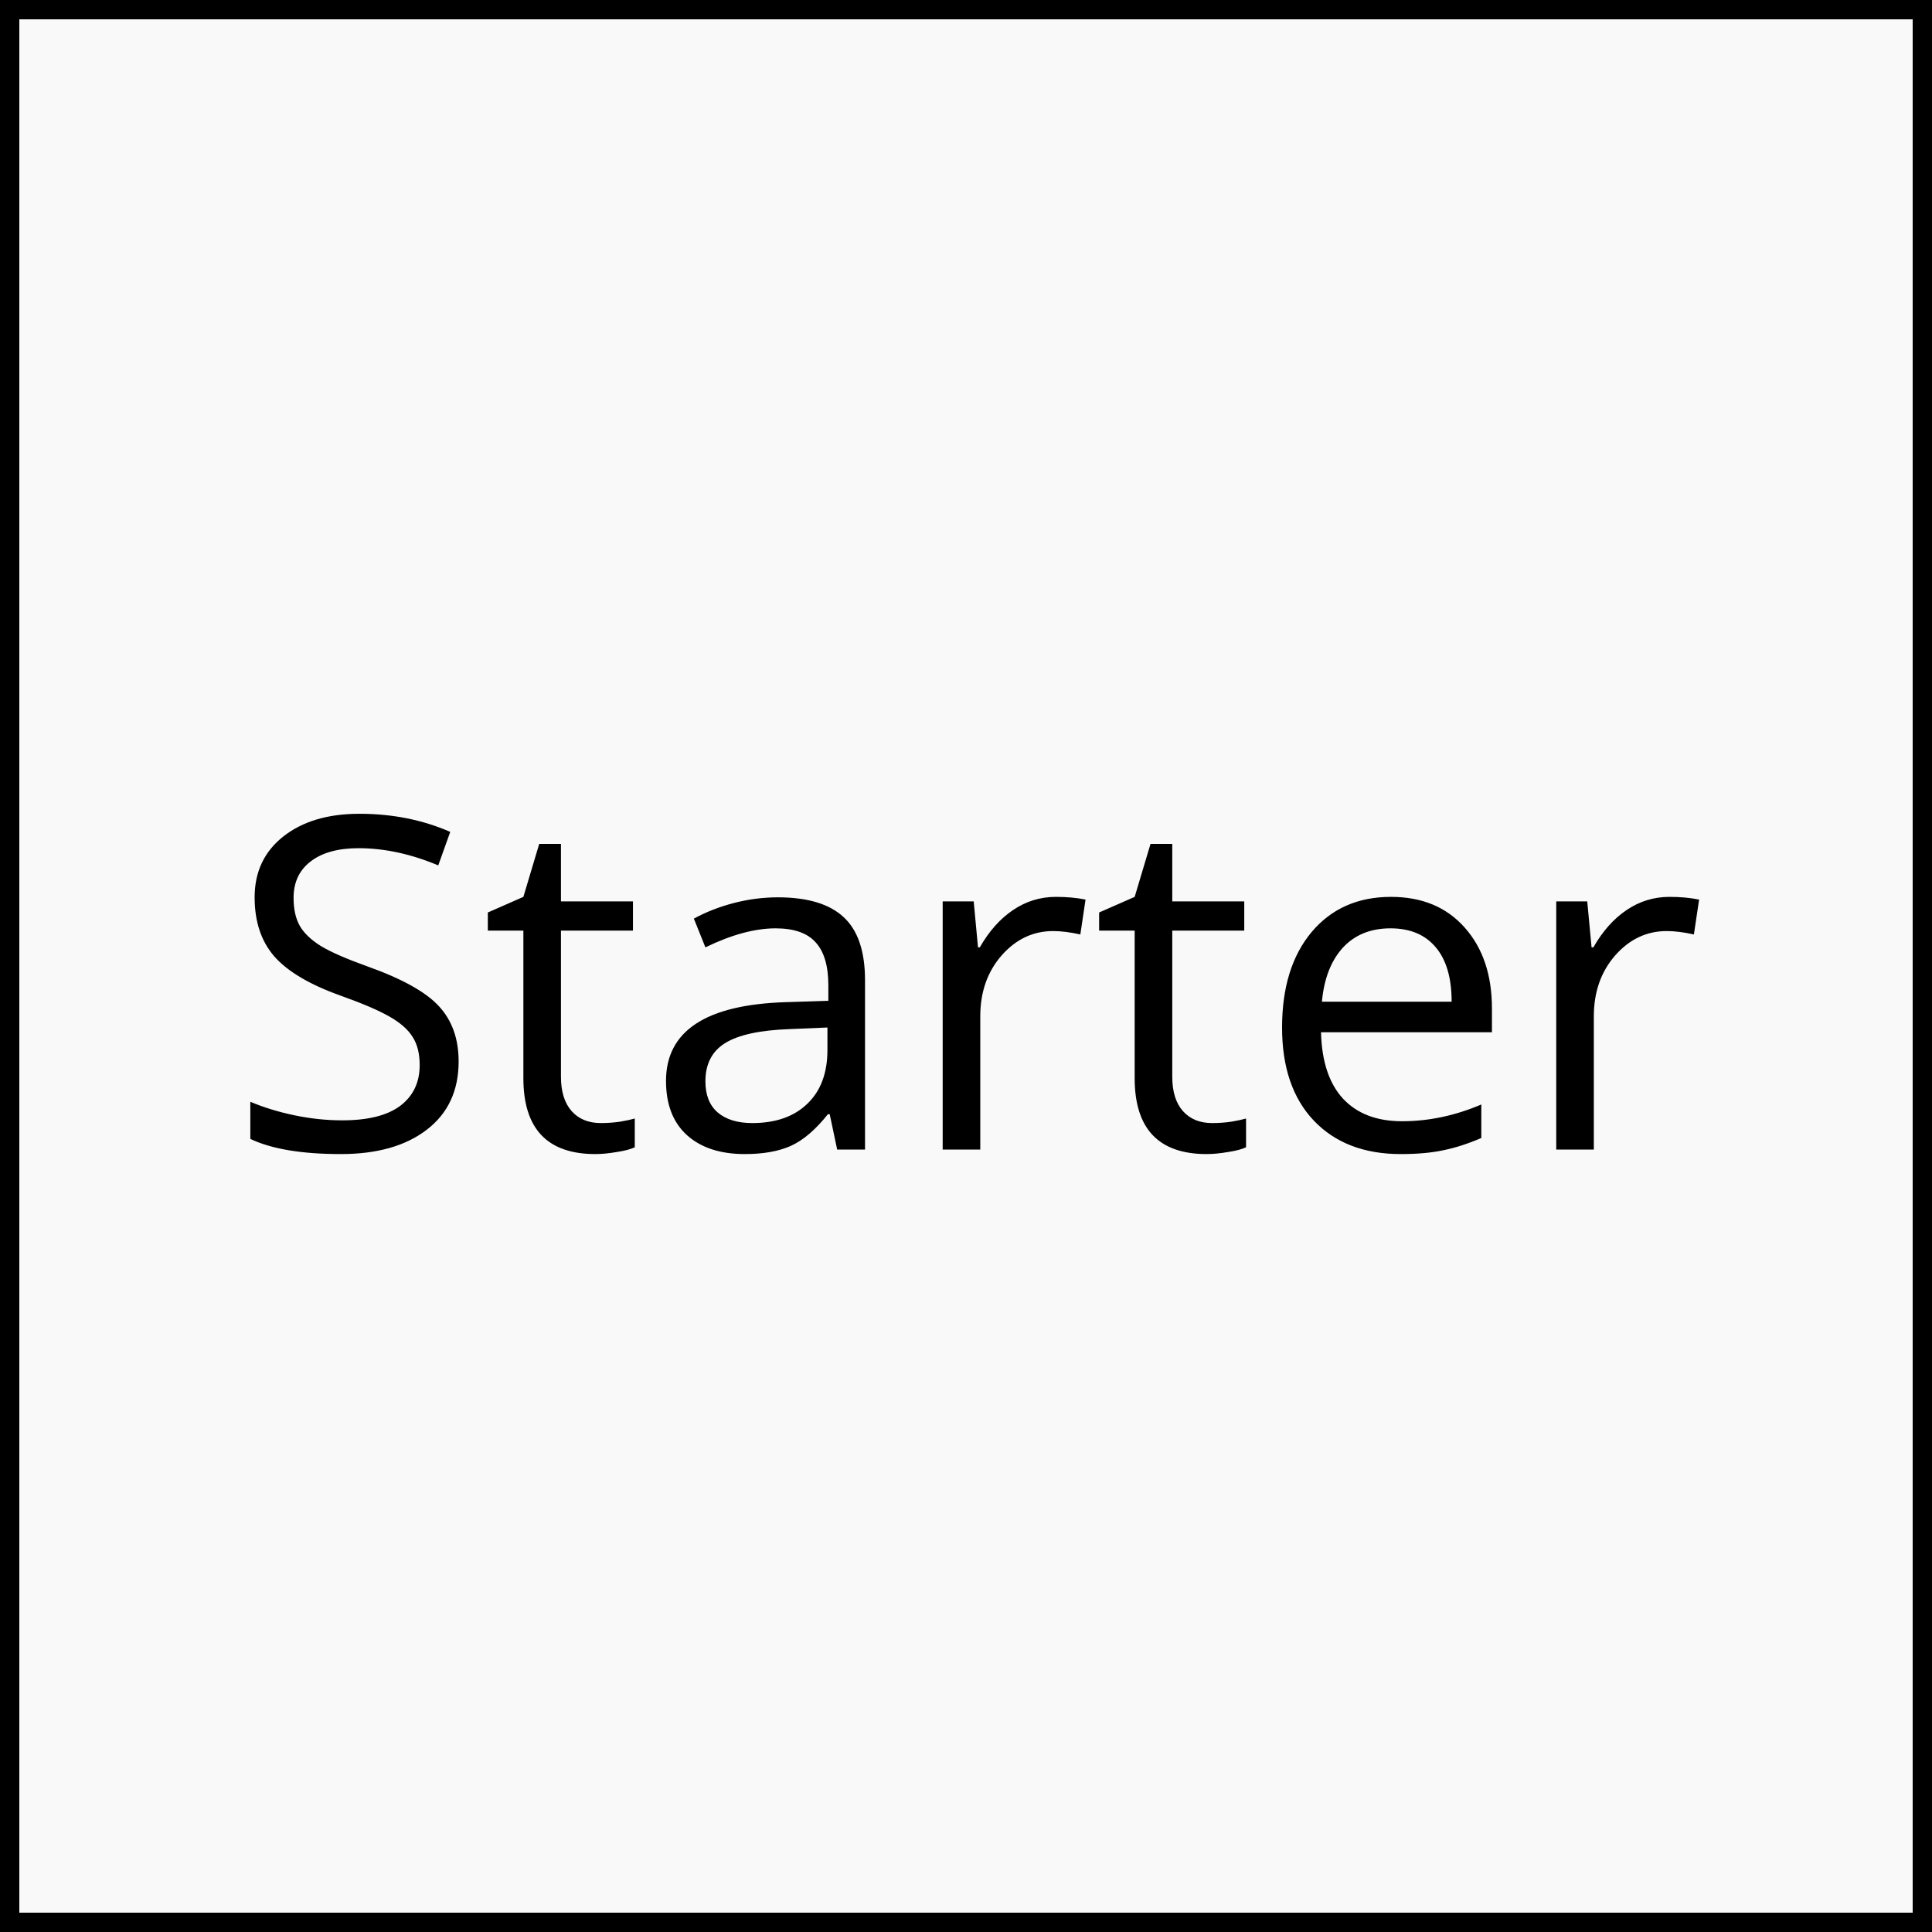
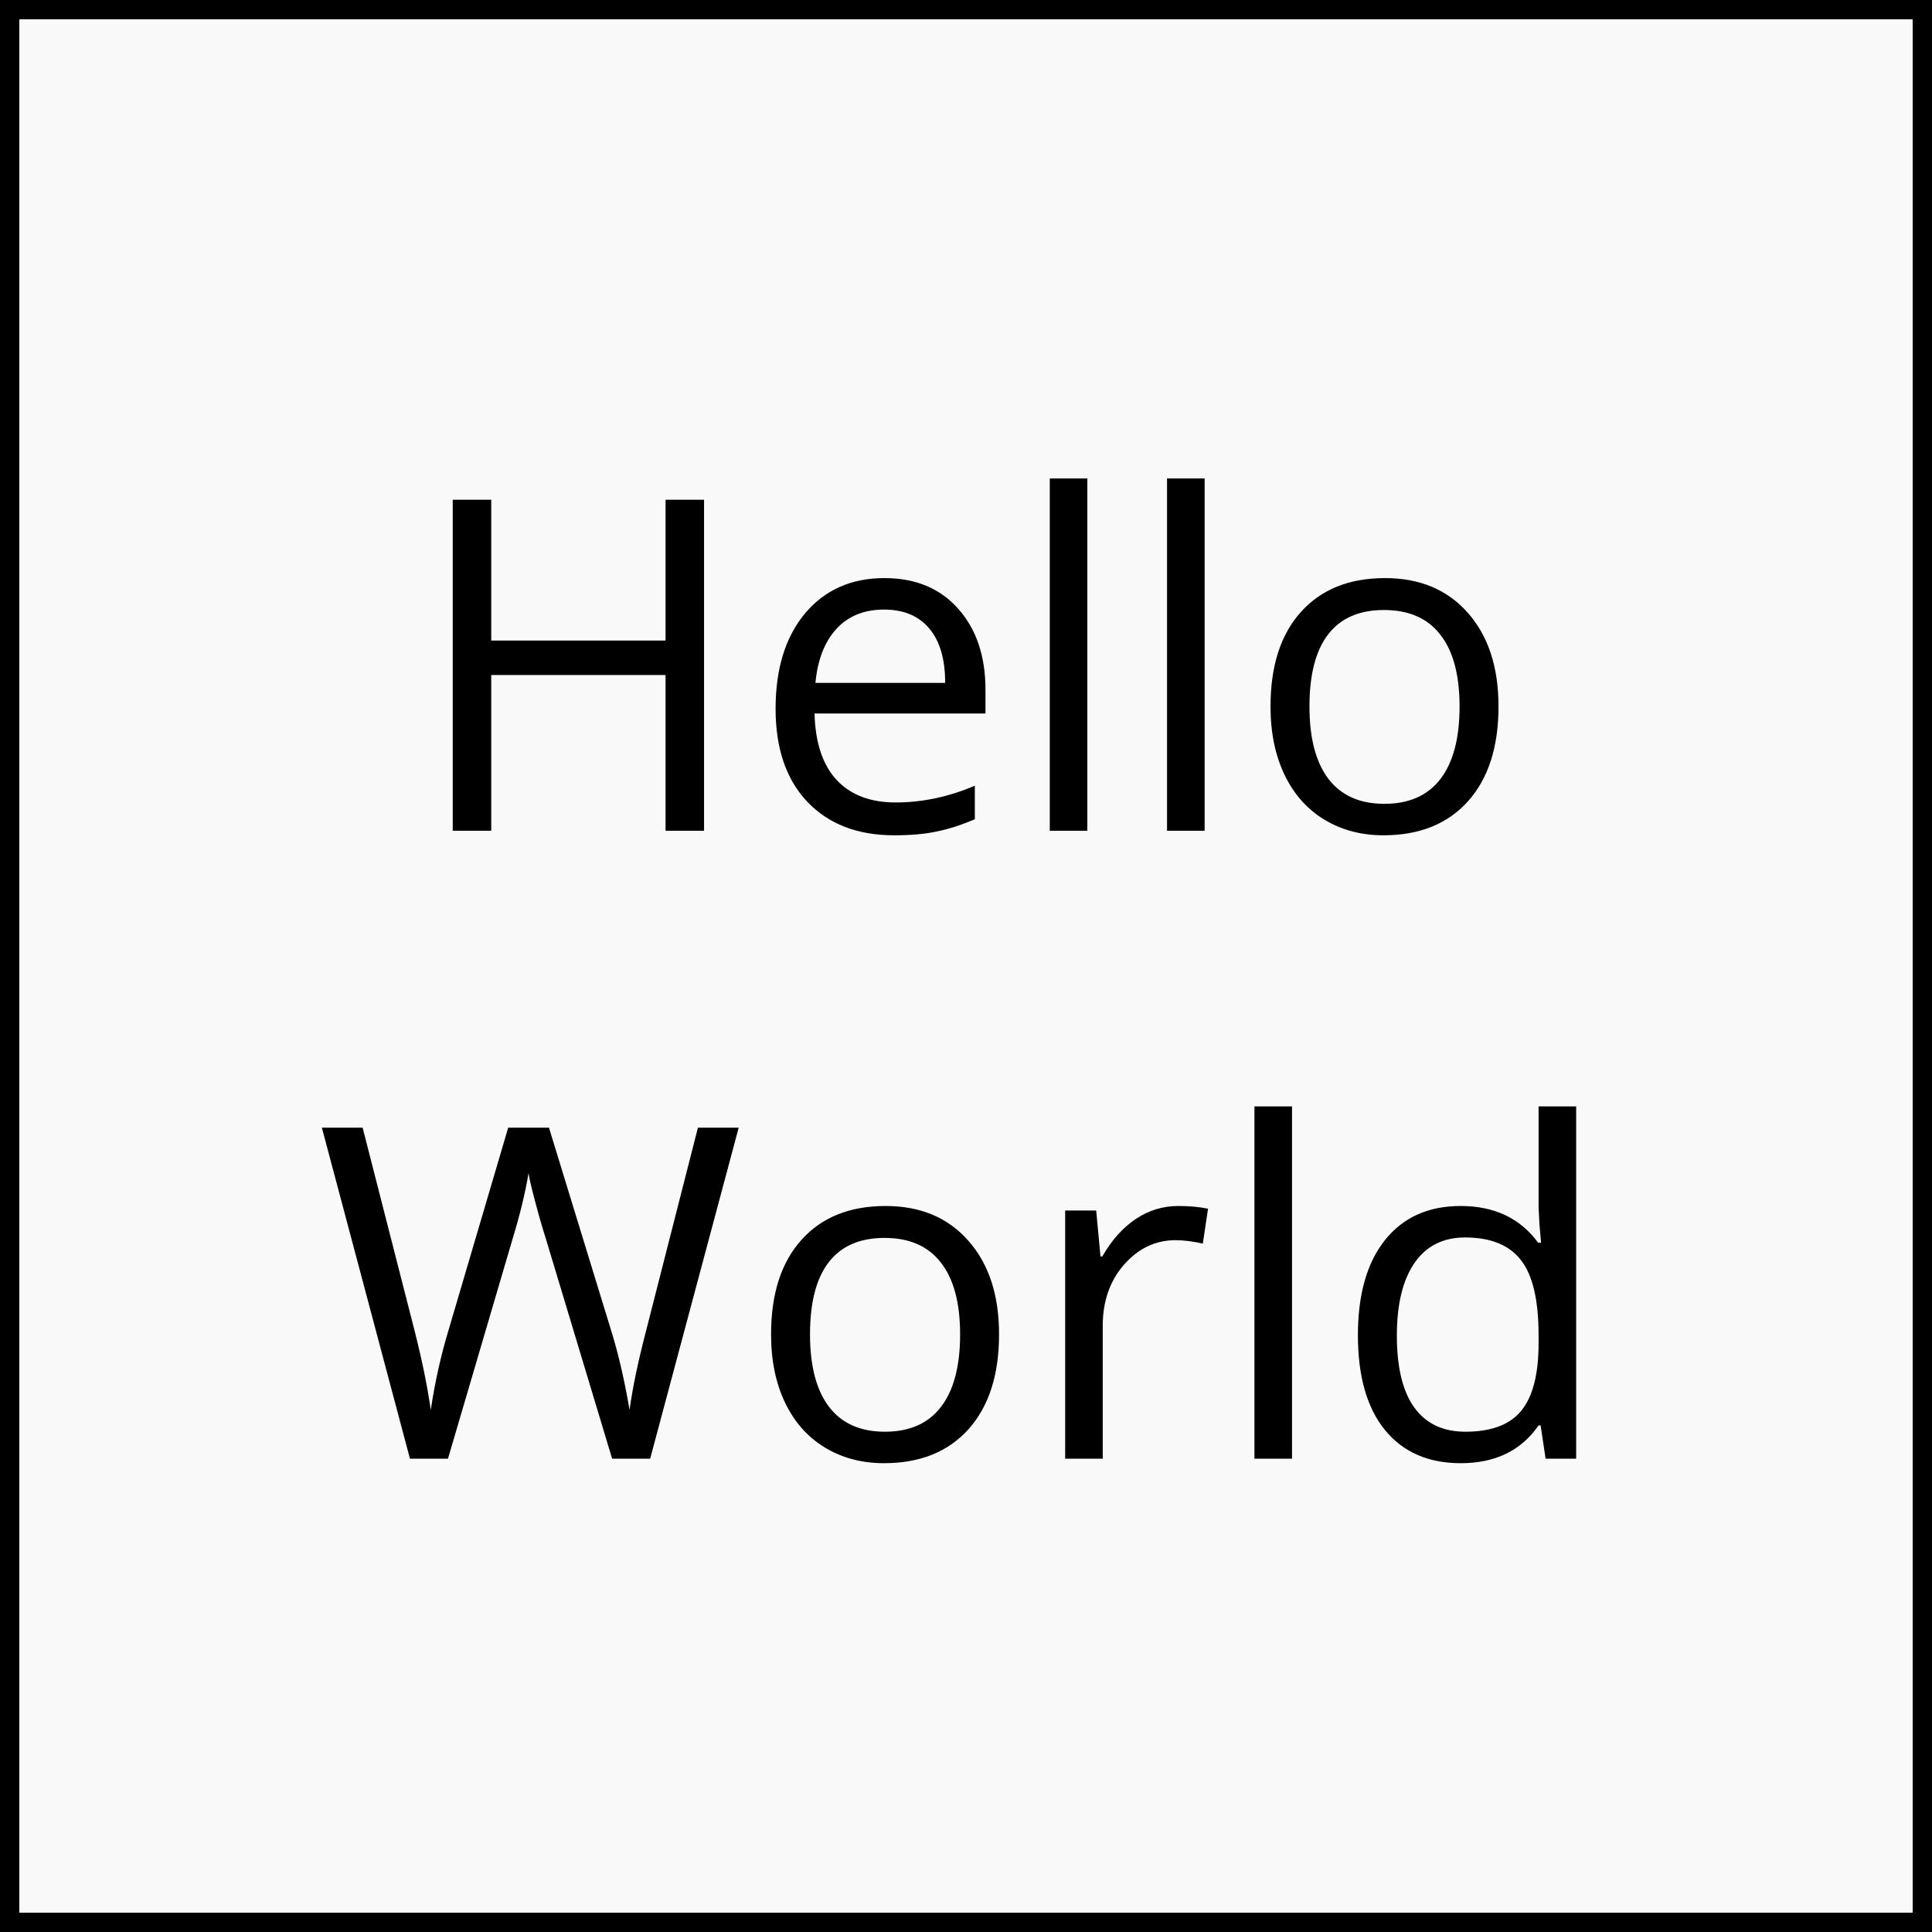
<svg xmlns="http://www.w3.org/2000/svg" width="200" height="200" viewBox="0 0 200 200" fill="none">
-   <g id="starter">
+   <g id="HelloWorld">
    <g id="logo-dark">
      <rect width="200" height="200" fill="white" fill-opacity="0.6" />
      <rect id="Background" x="1" y="1" width="198" height="198" stroke="black" stroke-width="2" />
-       <path id="Text" d="M47.477 109.883C47.477 112.898 46.383 115.25 44.195 116.938C42.008 118.625 39.039 119.469 35.289 119.469C31.227 119.469 28.102 118.945 25.914 117.898V114.055C27.32 114.648 28.852 115.117 30.508 115.461C32.164 115.805 33.805 115.977 35.43 115.977C38.086 115.977 40.086 115.477 41.43 114.477C42.773 113.461 43.445 112.055 43.445 110.258C43.445 109.07 43.203 108.102 42.719 107.352C42.25 106.586 41.453 105.883 40.328 105.242C39.219 104.602 37.523 103.875 35.242 103.062C32.055 101.922 29.773 100.57 28.398 99.008C27.039 97.445 26.359 95.406 26.359 92.891C26.359 90.25 27.352 88.148 29.336 86.586C31.32 85.023 33.945 84.242 37.211 84.242C40.617 84.242 43.75 84.867 46.609 86.117L45.367 89.586C42.539 88.398 39.789 87.805 37.117 87.805C35.008 87.805 33.359 88.258 32.172 89.164C30.984 90.07 30.391 91.328 30.391 92.938C30.391 94.125 30.609 95.102 31.047 95.867C31.484 96.617 32.219 97.312 33.25 97.953C34.297 98.578 35.891 99.273 38.031 100.039C41.625 101.32 44.094 102.695 45.438 104.164C46.797 105.633 47.477 107.539 47.477 109.883ZM62.195 116.258C62.883 116.258 63.547 116.211 64.188 116.117C64.828 116.008 65.336 115.898 65.711 115.789V118.766C65.289 118.969 64.664 119.133 63.836 119.258C63.023 119.398 62.289 119.469 61.633 119.469C56.664 119.469 54.18 116.852 54.18 111.617V96.336H50.5V94.461L54.18 92.844L55.82 87.359H58.07V93.312H65.523V96.336H58.07V111.453C58.07 113 58.438 114.188 59.172 115.016C59.906 115.844 60.914 116.258 62.195 116.258ZM86.664 119L85.891 115.344H85.703C84.422 116.953 83.141 118.047 81.859 118.625C80.594 119.188 79.008 119.469 77.102 119.469C74.555 119.469 72.555 118.812 71.102 117.5C69.664 116.188 68.945 114.32 68.945 111.898C68.945 106.711 73.094 103.992 81.391 103.742L85.75 103.602V102.008C85.75 99.992 85.312 98.508 84.438 97.555C83.578 96.586 82.195 96.102 80.289 96.102C78.148 96.102 75.727 96.758 73.023 98.07L71.828 95.094C73.094 94.406 74.477 93.867 75.977 93.477C77.492 93.086 79.008 92.891 80.523 92.891C83.586 92.891 85.852 93.57 87.32 94.93C88.805 96.289 89.547 98.469 89.547 101.469V119H86.664ZM77.875 116.258C80.297 116.258 82.195 115.594 83.57 114.266C84.961 112.938 85.656 111.078 85.656 108.688V106.367L81.766 106.531C78.672 106.641 76.438 107.125 75.062 107.984C73.703 108.828 73.023 110.148 73.023 111.945C73.023 113.352 73.445 114.422 74.289 115.156C75.148 115.891 76.344 116.258 77.875 116.258ZM109.305 92.844C110.445 92.844 111.469 92.938 112.375 93.125L111.836 96.734C110.773 96.5 109.836 96.383 109.023 96.383C106.945 96.383 105.164 97.227 103.68 98.914C102.211 100.602 101.477 102.703 101.477 105.219V119H97.586V93.312H100.797L101.242 98.07H101.43C102.383 96.398 103.531 95.109 104.875 94.203C106.219 93.297 107.695 92.844 109.305 92.844ZM125.477 116.258C126.164 116.258 126.828 116.211 127.469 116.117C128.109 116.008 128.617 115.898 128.992 115.789V118.766C128.57 118.969 127.945 119.133 127.117 119.258C126.305 119.398 125.57 119.469 124.914 119.469C119.945 119.469 117.461 116.852 117.461 111.617V96.336H113.781V94.461L117.461 92.844L119.102 87.359H121.352V93.312H128.805V96.336H121.352V111.453C121.352 113 121.719 114.188 122.453 115.016C123.188 115.844 124.195 116.258 125.477 116.258ZM145 119.469C141.203 119.469 138.203 118.312 136 116C133.812 113.688 132.719 110.477 132.719 106.367C132.719 102.227 133.734 98.938 135.766 96.5C137.812 94.062 140.555 92.844 143.992 92.844C147.211 92.844 149.758 93.906 151.633 96.031C153.508 98.141 154.445 100.93 154.445 104.398V106.859H136.75C136.828 109.875 137.586 112.164 139.023 113.727C140.477 115.289 142.516 116.07 145.141 116.07C147.906 116.07 150.641 115.492 153.344 114.336V117.805C151.969 118.398 150.664 118.82 149.43 119.07C148.211 119.336 146.734 119.469 145 119.469ZM143.945 96.102C141.883 96.102 140.234 96.773 139 98.117C137.781 99.461 137.062 101.32 136.844 103.695H150.273C150.273 101.242 149.727 99.367 148.633 98.07C147.539 96.758 145.977 96.102 143.945 96.102ZM172.82 92.844C173.961 92.844 174.984 92.938 175.891 93.125L175.352 96.734C174.289 96.5 173.352 96.383 172.539 96.383C170.461 96.383 168.68 97.227 167.195 98.914C165.727 100.602 164.992 102.703 164.992 105.219V119H161.102V93.312H164.312L164.758 98.07H164.945C165.898 96.398 167.047 95.109 168.391 94.203C169.734 93.297 171.211 92.844 172.82 92.844Z" fill="black" />
+       <path id="Text" d="M72.883 86H68.898V69.875H50.852V86H46.867V51.734H50.852V66.312H68.898V51.734H72.883V86ZM92.57 86.469C88.773 86.469 85.773 85.312 83.57 83C81.383 80.688 80.289 77.477 80.289 73.367C80.289 69.227 81.305 65.938 83.336 63.5C85.383 61.062 88.125 59.844 91.562 59.844C94.781 59.844 97.328 60.906 99.203 63.031C101.078 65.141 102.016 67.93 102.016 71.398V73.859H84.32C84.398 76.875 85.156 79.164 86.594 80.727C88.047 82.289 90.086 83.07 92.711 83.07C95.477 83.07 98.211 82.492 100.914 81.336V84.805C99.539 85.398 98.234 85.82 97 86.07C95.781 86.336 94.305 86.469 92.57 86.469ZM91.516 63.102C89.453 63.102 87.805 63.773 86.57 65.117C85.352 66.461 84.633 68.32 84.414 70.695H97.844C97.844 68.242 97.297 66.367 96.203 65.07C95.109 63.758 93.547 63.102 91.516 63.102ZM112.562 86H108.672V49.531H112.562V86ZM124.703 86H120.812V49.531H124.703V86ZM155.125 73.133C155.125 77.32 154.07 80.594 151.961 82.953C149.852 85.297 146.938 86.469 143.219 86.469C140.922 86.469 138.883 85.93 137.102 84.852C135.32 83.773 133.945 82.227 132.977 80.211C132.008 78.195 131.523 75.836 131.523 73.133C131.523 68.945 132.57 65.688 134.664 63.359C136.758 61.016 139.664 59.844 143.383 59.844C146.977 59.844 149.828 61.039 151.938 63.43C154.062 65.82 155.125 69.055 155.125 73.133ZM135.555 73.133C135.555 76.414 136.211 78.914 137.523 80.633C138.836 82.352 140.766 83.211 143.312 83.211C145.859 83.211 147.789 82.359 149.102 80.656C150.43 78.938 151.094 76.43 151.094 73.133C151.094 69.867 150.43 67.391 149.102 65.703C147.789 64 145.844 63.148 143.266 63.148C140.719 63.148 138.797 63.984 137.5 65.656C136.203 67.328 135.555 69.82 135.555 73.133ZM67.305 151H63.367L56.453 128.055C56.125 127.039 55.758 125.758 55.352 124.211C54.945 122.664 54.734 121.734 54.719 121.422C54.375 123.484 53.828 125.742 53.078 128.195L46.375 151H42.438L33.32 116.734H37.539L42.953 137.898C43.703 140.867 44.25 143.555 44.594 145.961C45.016 143.102 45.641 140.305 46.469 137.57L52.609 116.734H56.828L63.273 137.758C64.023 140.18 64.656 142.914 65.172 145.961C65.469 143.742 66.031 141.039 66.859 137.852L72.25 116.734H76.469L67.305 151ZM103.422 138.133C103.422 142.32 102.367 145.594 100.258 147.953C98.148 150.297 95.234 151.469 91.516 151.469C89.219 151.469 87.18 150.93 85.398 149.852C83.617 148.773 82.242 147.227 81.273 145.211C80.305 143.195 79.82 140.836 79.82 138.133C79.82 133.945 80.867 130.688 82.961 128.359C85.055 126.016 87.961 124.844 91.68 124.844C95.273 124.844 98.125 126.039 100.234 128.43C102.359 130.82 103.422 134.055 103.422 138.133ZM83.852 138.133C83.852 141.414 84.508 143.914 85.82 145.633C87.133 147.352 89.062 148.211 91.609 148.211C94.156 148.211 96.086 147.359 97.398 145.656C98.727 143.938 99.391 141.43 99.391 138.133C99.391 134.867 98.727 132.391 97.398 130.703C96.086 129 94.141 128.148 91.562 128.148C89.016 128.148 87.094 128.984 85.797 130.656C84.5 132.328 83.852 134.82 83.852 138.133ZM121.984 124.844C123.125 124.844 124.148 124.938 125.055 125.125L124.516 128.734C123.453 128.5 122.516 128.383 121.703 128.383C119.625 128.383 117.844 129.227 116.359 130.914C114.891 132.602 114.156 134.703 114.156 137.219V151H110.266V125.312H113.477L113.922 130.07H114.109C115.062 128.398 116.211 127.109 117.555 126.203C118.898 125.297 120.375 124.844 121.984 124.844ZM133.75 151H129.859V114.531H133.75V151ZM159.484 147.555H159.273C157.477 150.164 154.789 151.469 151.211 151.469C147.852 151.469 145.234 150.32 143.359 148.023C141.5 145.727 140.57 142.461 140.57 138.227C140.57 133.992 141.508 130.703 143.383 128.359C145.258 126.016 147.867 124.844 151.211 124.844C154.695 124.844 157.367 126.109 159.227 128.641H159.531L159.367 126.789L159.273 124.984V114.531H163.164V151H160L159.484 147.555ZM151.703 148.211C154.359 148.211 156.281 147.492 157.469 146.055C158.672 144.602 159.273 142.266 159.273 139.047V138.227C159.273 134.586 158.664 131.992 157.445 130.445C156.242 128.883 154.312 128.102 151.656 128.102C149.375 128.102 147.625 128.992 146.406 130.773C145.203 132.539 144.602 135.039 144.602 138.273C144.602 141.555 145.203 144.031 146.406 145.703C147.609 147.375 149.375 148.211 151.703 148.211Z" fill="black" />
    </g>
  </g>
</svg>
